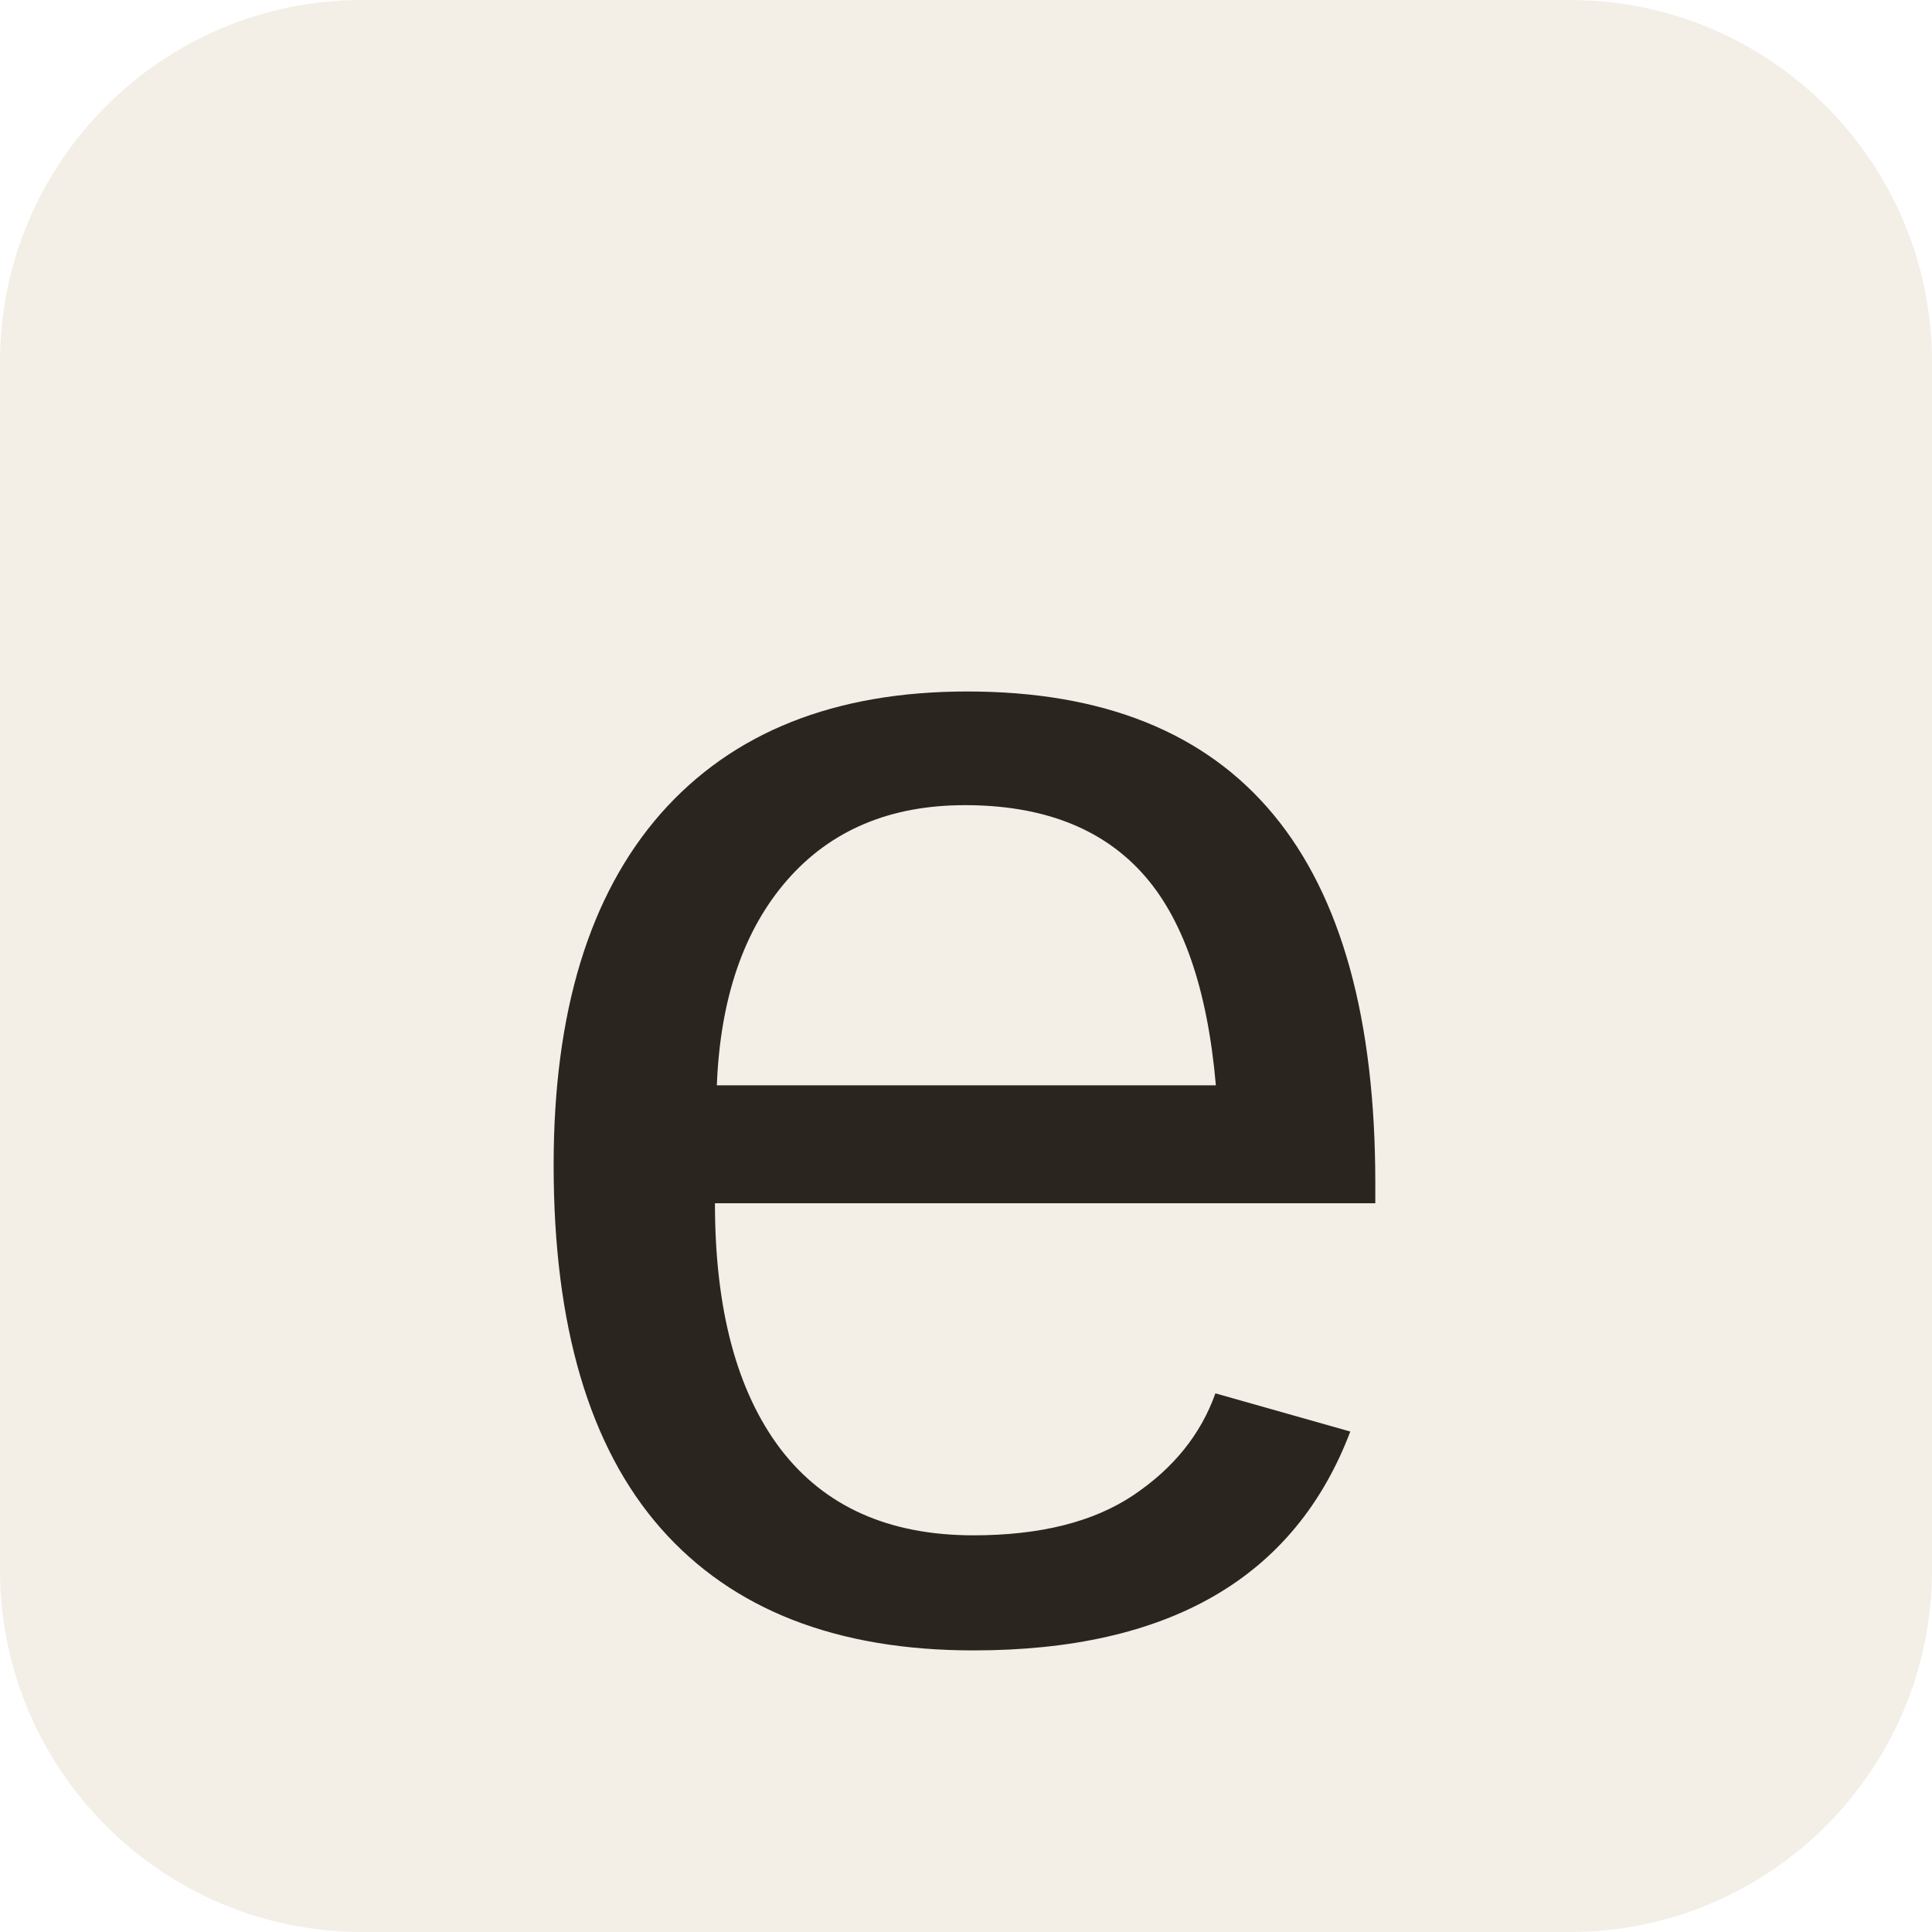
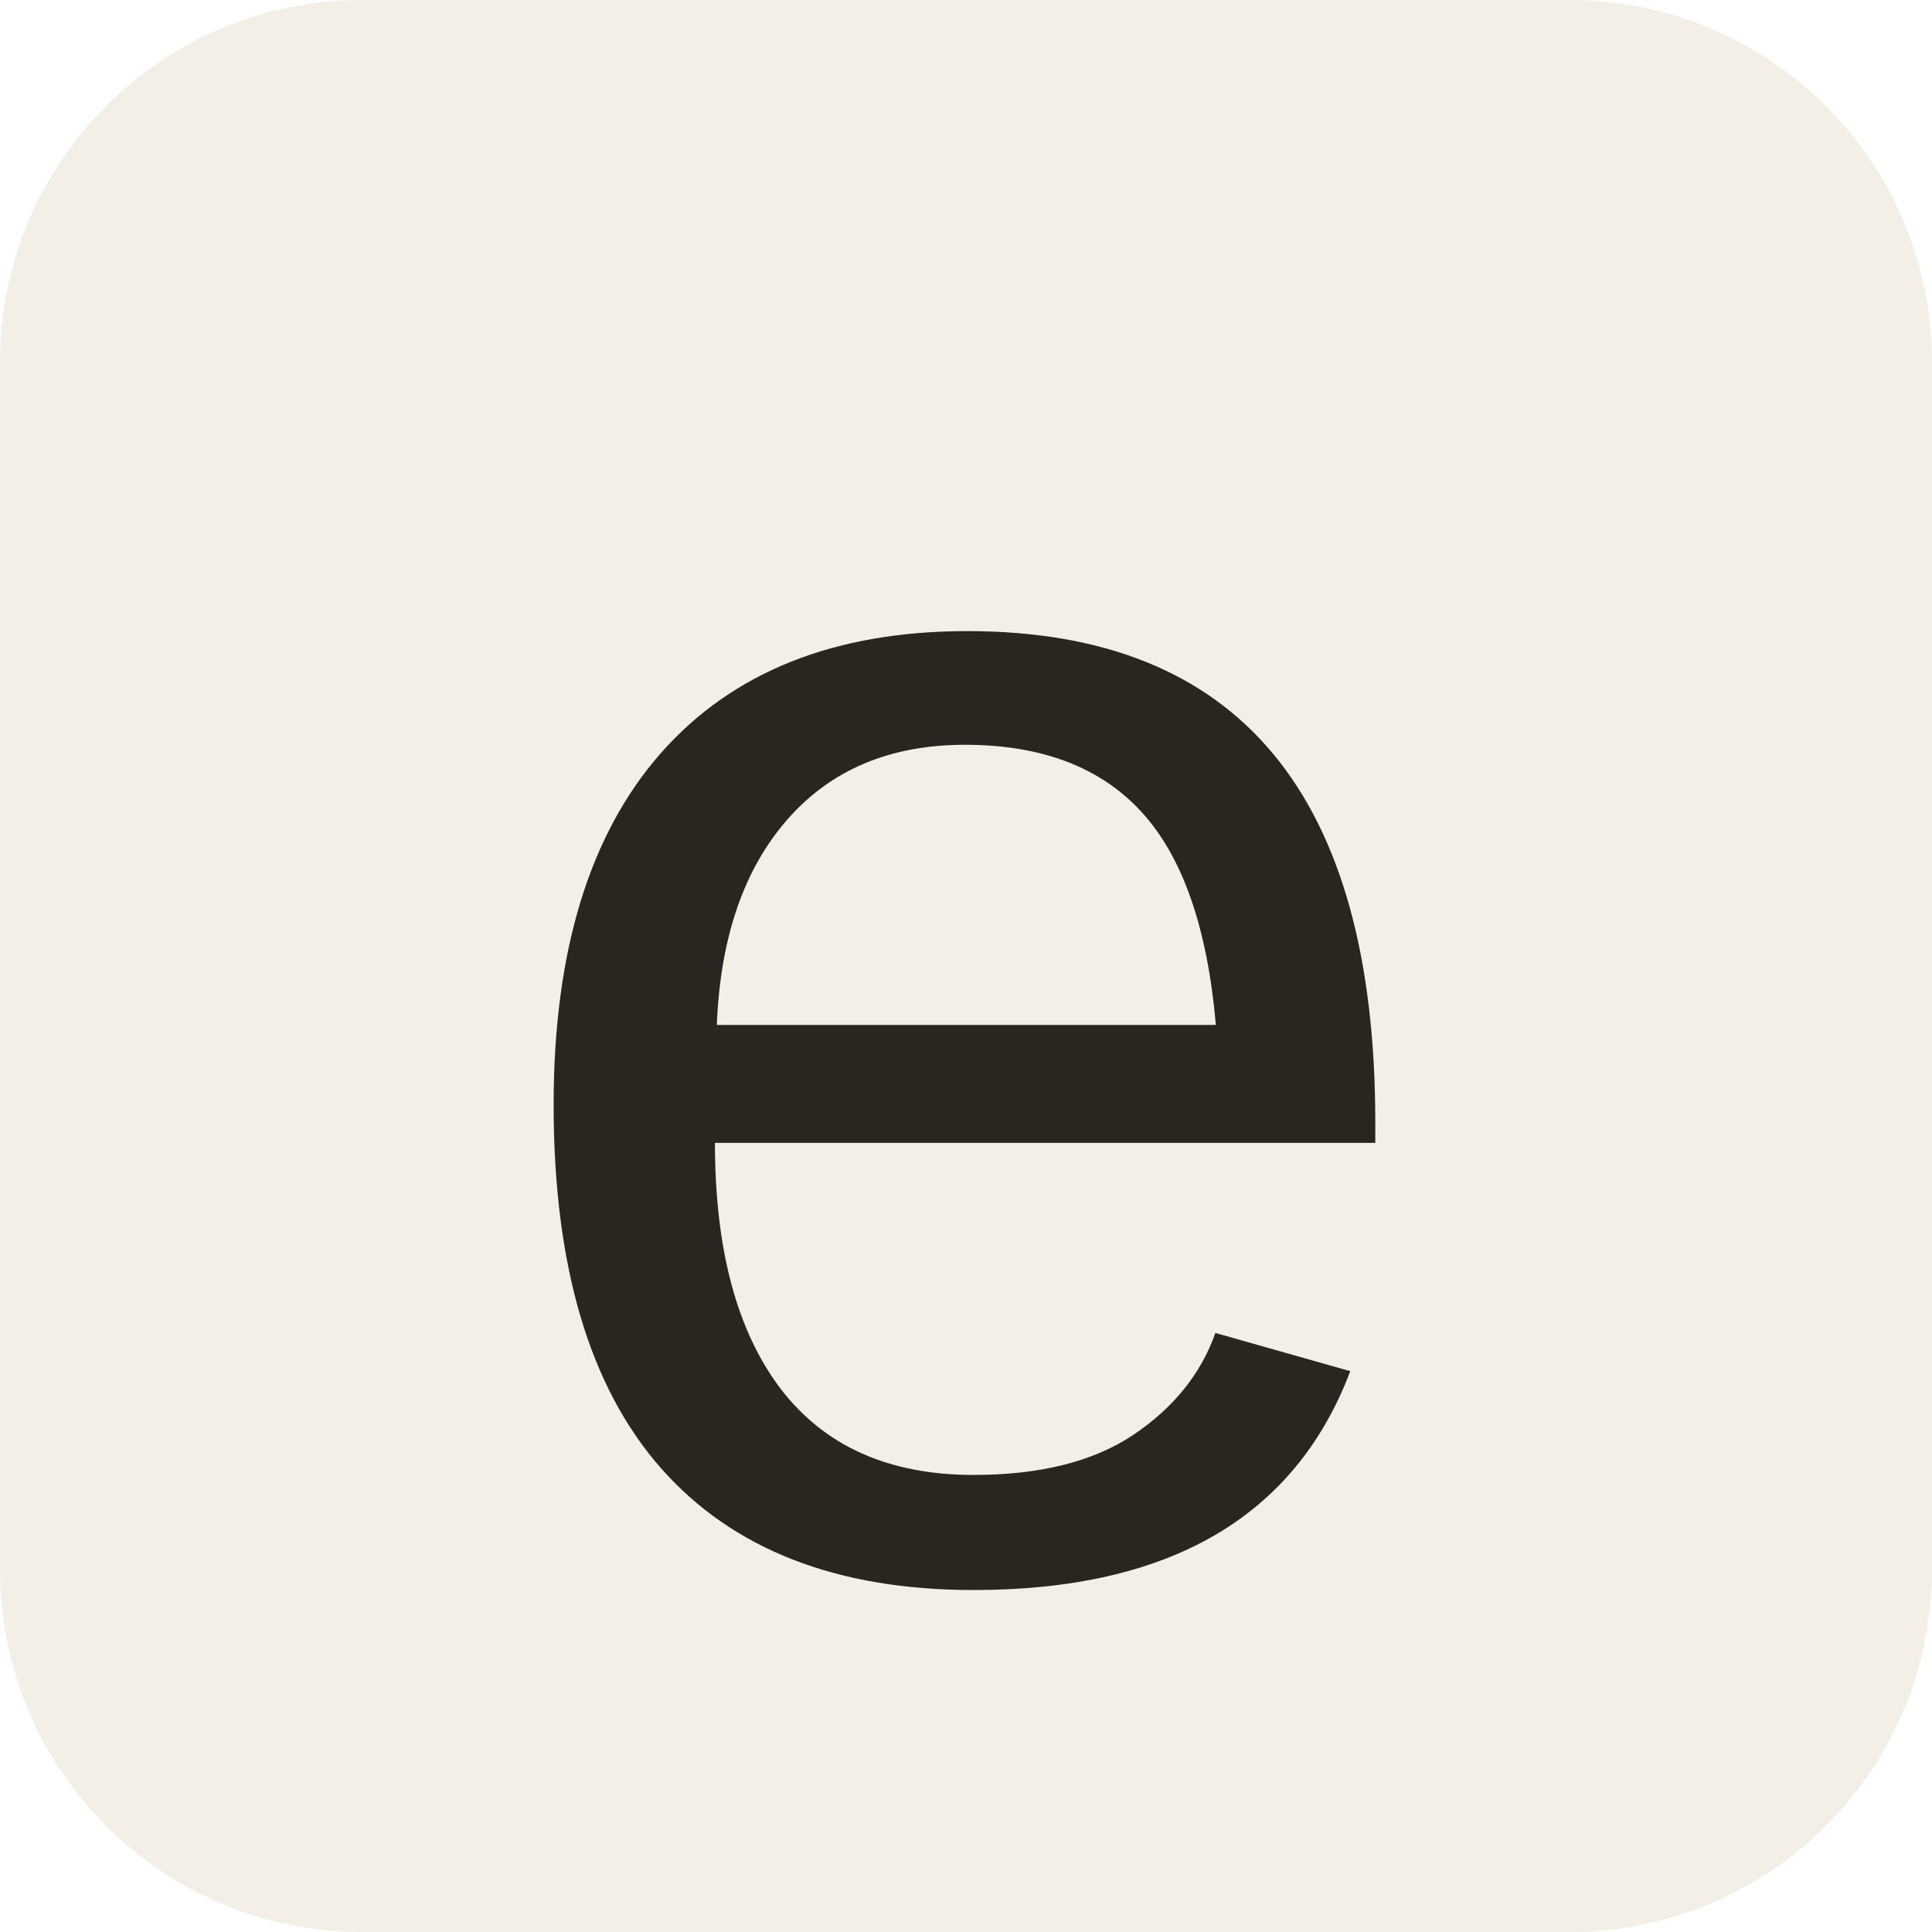
<svg xmlns="http://www.w3.org/2000/svg" viewBox="0 0 64 64">
  <rect width="64" height="64" rx="12" fill="#f3eee6" />
-   <text x="32" y="34" fill="#2a261f" font-family="Manrope, Segoe UI, Arial, sans-serif" font-size="58" font-weight="500" text-anchor="middle" dominant-baseline="central">e</text>
+   <text x="32" y="32" fill="#2a261f" font-family="Manrope, Segoe UI, Arial, sans-serif" font-size="58" font-weight="500" text-anchor="middle" dominant-baseline="central">e</text>
</svg>
